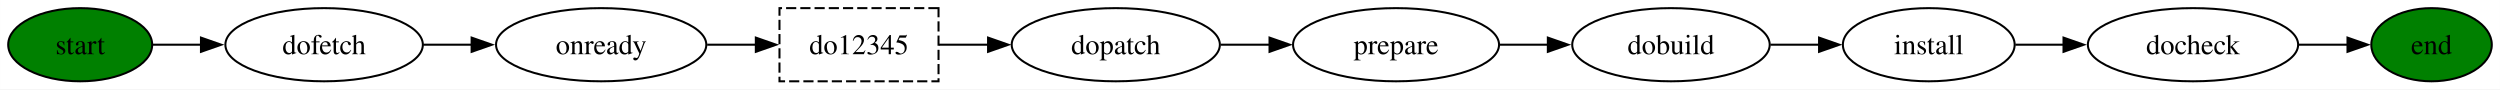
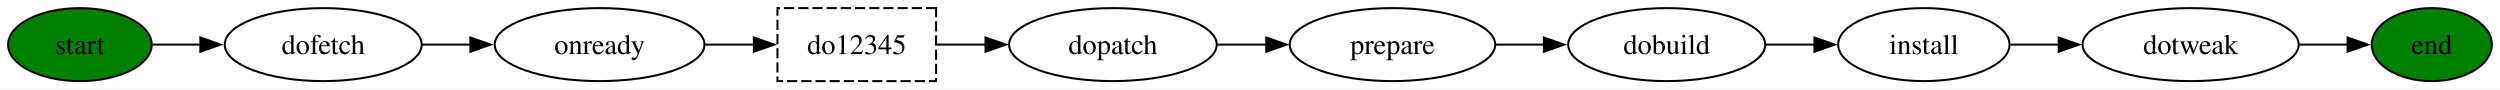
- <svg xmlns="http://www.w3.org/2000/svg" width="1230pt" height="44pt" viewBox="0.00 0.00 1229.93 44.00">
+ <svg xmlns="http://www.w3.org/2000/svg" width="1233pt" height="44pt" viewBox="0.00 0.00 1233.09 44.00">
  <g id="graph0" class="graph" transform="scale(1 1) rotate(0) translate(4 40)">
-     <polygon fill="white" stroke="none" points="-4,4 -4,-40 1225.93,-40 1225.93,4 -4,4" />
+     <polygon fill="white" stroke="none" points="-4,4 -4,-40 1229.09,-40 1229.09,4 -4,4" />
    <g id="node1" class="node">
      <ellipse fill="green" stroke="black" cx="35.42" cy="-18" rx="35.42" ry="18" />
      <text text-anchor="middle" x="35.42" y="-13.32" font-family="Times,serif" font-size="14.00">start</text>
    </g>
    <g id="node2" class="node">
      <ellipse fill="none" stroke="black" cx="155.43" cy="-18" rx="48.58" ry="18" />
      <text text-anchor="middle" x="155.43" y="-13.32" font-family="Times,serif" font-size="14.00">dofetch</text>
    </g>
    <g id="edge1" class="edge">
      <path fill="none" stroke="black" d="M71.19,-18C78.68,-18 86.79,-18 94.92,-18" />
      <polygon fill="black" stroke="black" points="94.84,-21.5 104.84,-18 94.84,-14.5 94.84,-21.5" />
    </g>
    <g id="node3" class="node">
      <ellipse fill="none" stroke="black" cx="291.74" cy="-18" rx="51.73" ry="18" />
      <text text-anchor="middle" x="291.74" y="-13.32" font-family="Times,serif" font-size="14.00">onready</text>
    </g>
    <g id="edge2" class="edge">
      <path fill="none" stroke="black" d="M204.16,-18C211.95,-18 220.12,-18 228.2,-18" />
      <polygon fill="black" stroke="black" points="228,-21.5 238,-18 228,-14.5 228,-21.5" />
    </g>
    <g id="node4" class="node">
      <polygon fill="none" stroke="black" stroke-dasharray="5,2" points="457.72,-36 379.47,-36 379.47,0 457.72,0 457.72,-36" />
      <text text-anchor="middle" x="418.6" y="-13.32" font-family="Times,serif" font-size="14.00">do12345</text>
    </g>
    <g id="edge3" class="edge">
      <path fill="none" stroke="black" d="M343.88,-18C351.85,-18 360.06,-18 367.99,-18" />
      <polygon fill="black" stroke="black" points="367.83,-21.5 377.83,-18 367.83,-14.5 367.83,-21.5" />
    </g>
    <g id="node5" class="node">
      <ellipse fill="none" stroke="black" cx="544.93" cy="-18" rx="51.21" ry="18" />
      <text text-anchor="middle" x="544.93" y="-13.32" font-family="Times,serif" font-size="14.00">dopatch</text>
    </g>
    <g id="edge4" class="edge">
      <path fill="none" stroke="black" d="M457.92,-18C465.67,-18 474,-18 482.32,-18" />
      <polygon fill="black" stroke="black" points="482.09,-21.5 492.09,-18 482.09,-14.5 482.09,-21.5" />
    </g>
    <g id="node6" class="node">
      <ellipse fill="none" stroke="black" cx="682.82" cy="-18" rx="50.68" ry="18" />
      <text text-anchor="middle" x="682.82" y="-13.32" font-family="Times,serif" font-size="14.00">prepare</text>
    </g>
    <g id="edge5" class="edge">
      <path fill="none" stroke="black" d="M596.53,-18C604.43,-18 612.66,-18 620.76,-18" />
      <polygon fill="black" stroke="black" points="620.57,-21.5 630.57,-18 620.57,-14.5 620.57,-21.5" />
    </g>
    <g id="node7" class="node">
      <ellipse fill="none" stroke="black" cx="818.08" cy="-18" rx="48.58" ry="18" />
      <text text-anchor="middle" x="818.08" y="-13.32" font-family="Times,serif" font-size="14.00">dobuild</text>
    </g>
    <g id="edge6" class="edge">
      <path fill="none" stroke="black" d="M733.82,-18C741.56,-18 749.62,-18 757.55,-18" />
      <polygon fill="black" stroke="black" points="757.5,-21.5 767.5,-18 757.5,-14.5 757.5,-21.5" />
    </g>
    <g id="node8" class="node">
      <ellipse fill="none" stroke="black" cx="944.92" cy="-18" rx="42.26" ry="18" />
      <text text-anchor="middle" x="944.92" y="-13.32" font-family="Times,serif" font-size="14.00">install</text>
    </g>
    <g id="edge7" class="edge">
      <path fill="none" stroke="black" d="M866.99,-18C874.84,-18 883.02,-18 890.99,-18" />
      <polygon fill="black" stroke="black" points="890.94,-21.5 900.94,-18 890.94,-14.5 890.94,-21.5" />
    </g>
    <g id="node9" class="node">
-       <ellipse fill="none" stroke="black" cx="1074.92" cy="-18" rx="51.73" ry="18" />
-       <text text-anchor="middle" x="1074.92" y="-13.32" font-family="Times,serif" font-size="14.00">docheck</text>
+       <ellipse fill="none" stroke="black" cx="1076.5" cy="-18" rx="53.31" ry="18" />
+       <text text-anchor="middle" x="1076.5" y="-13.32" font-family="Times,serif" font-size="14.00">dotweak</text>
    </g>
    <g id="edge8" class="edge">
-       <path fill="none" stroke="black" d="M987.48,-18C995.12,-18 1003.25,-18 1011.35,-18" />
-       <polygon fill="black" stroke="black" points="1011.21,-21.5 1021.21,-18 1011.21,-14.5 1011.21,-21.5" />
+       <path fill="none" stroke="black" d="M987.63,-18C995.28,-18 1003.41,-18 1011.53,-18" />
+       <polygon fill="black" stroke="black" points="1011.43,-21.5 1021.43,-18 1011.43,-14.5 1011.43,-21.5" />
    </g>
    <g id="node10" class="node">
-       <ellipse fill="green" stroke="black" cx="1192.29" cy="-18" rx="29.64" ry="18" />
-       <text text-anchor="middle" x="1192.29" y="-13.32" font-family="Times,serif" font-size="14.00">end</text>
+       <ellipse fill="green" stroke="black" cx="1195.45" cy="-18" rx="29.64" ry="18" />
+       <text text-anchor="middle" x="1195.45" y="-13.32" font-family="Times,serif" font-size="14.00">end</text>
    </g>
    <g id="edge9" class="edge">
-       <path fill="none" stroke="black" d="M1126.86,-18C1134.96,-18 1143.23,-18 1151.04,-18" />
-       <polygon fill="black" stroke="black" points="1150.93,-21.5 1160.93,-18 1150.93,-14.5 1150.93,-21.5" />
+       <path fill="none" stroke="black" d="M1130.16,-18C1138.21,-18 1146.41,-18 1154.14,-18" />
+       <polygon fill="black" stroke="black" points="1153.92,-21.5 1163.92,-18 1153.92,-14.5 1153.92,-21.5" />
    </g>
  </g>
</svg>
